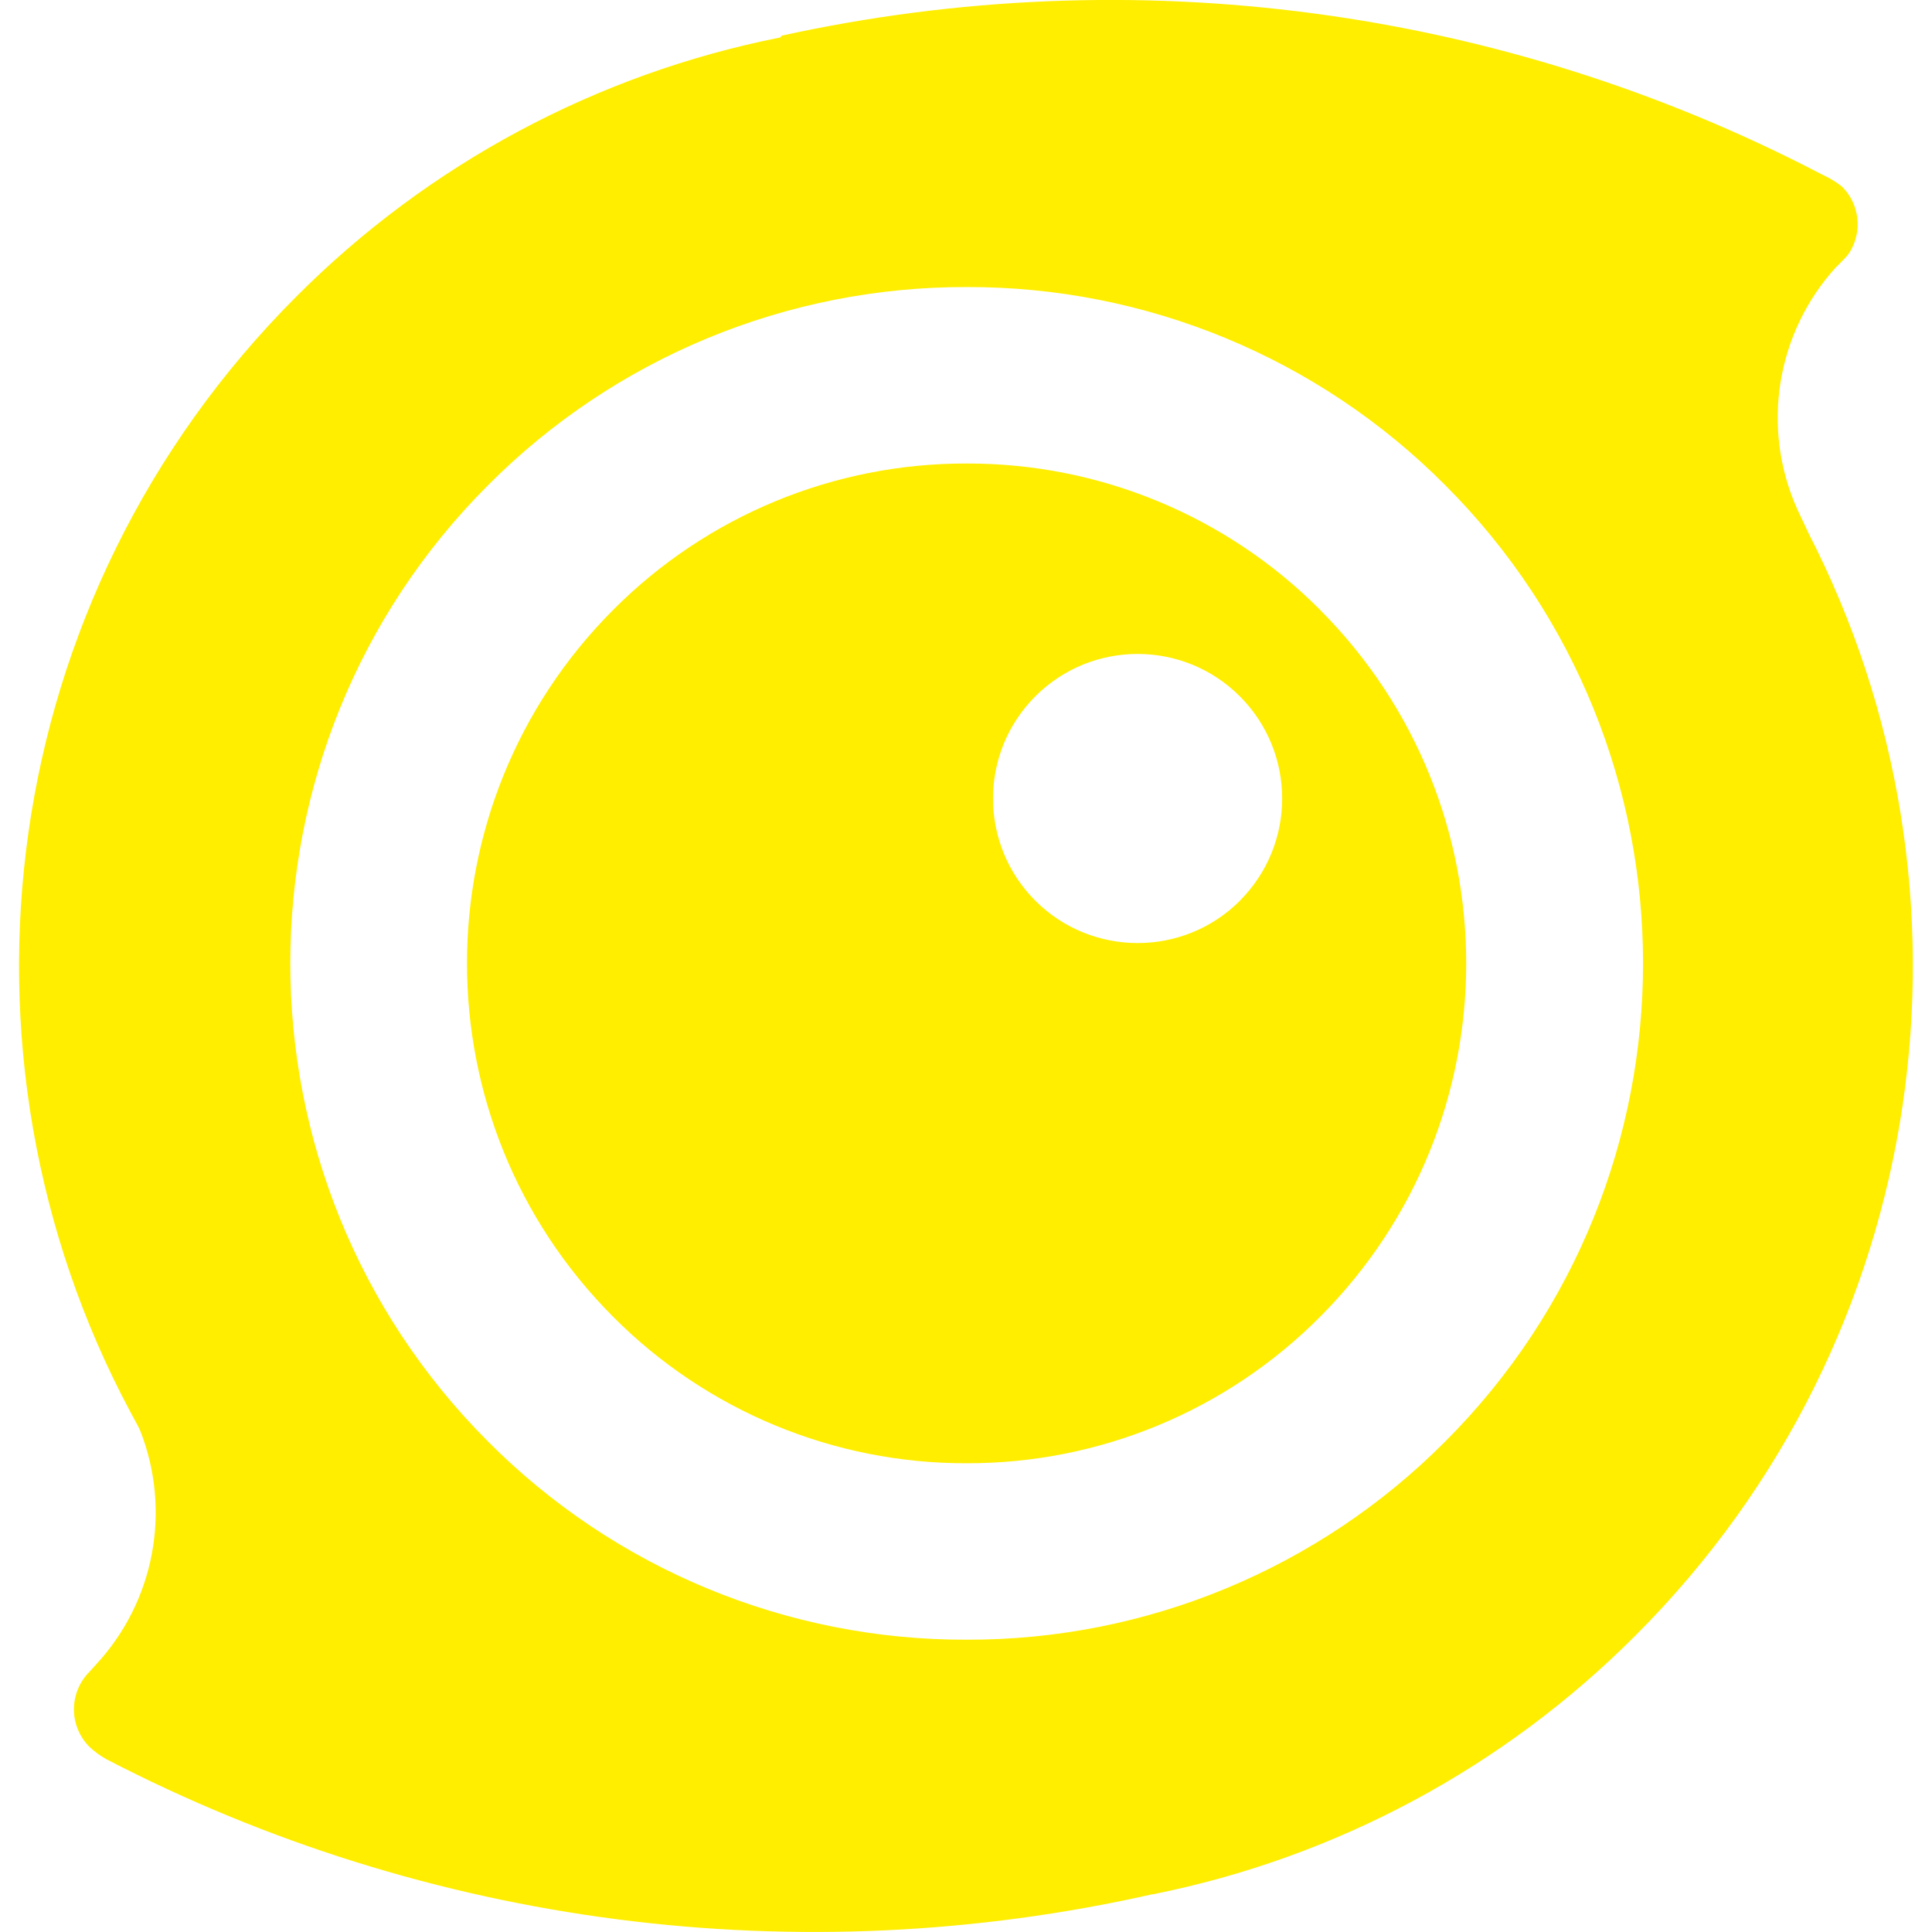
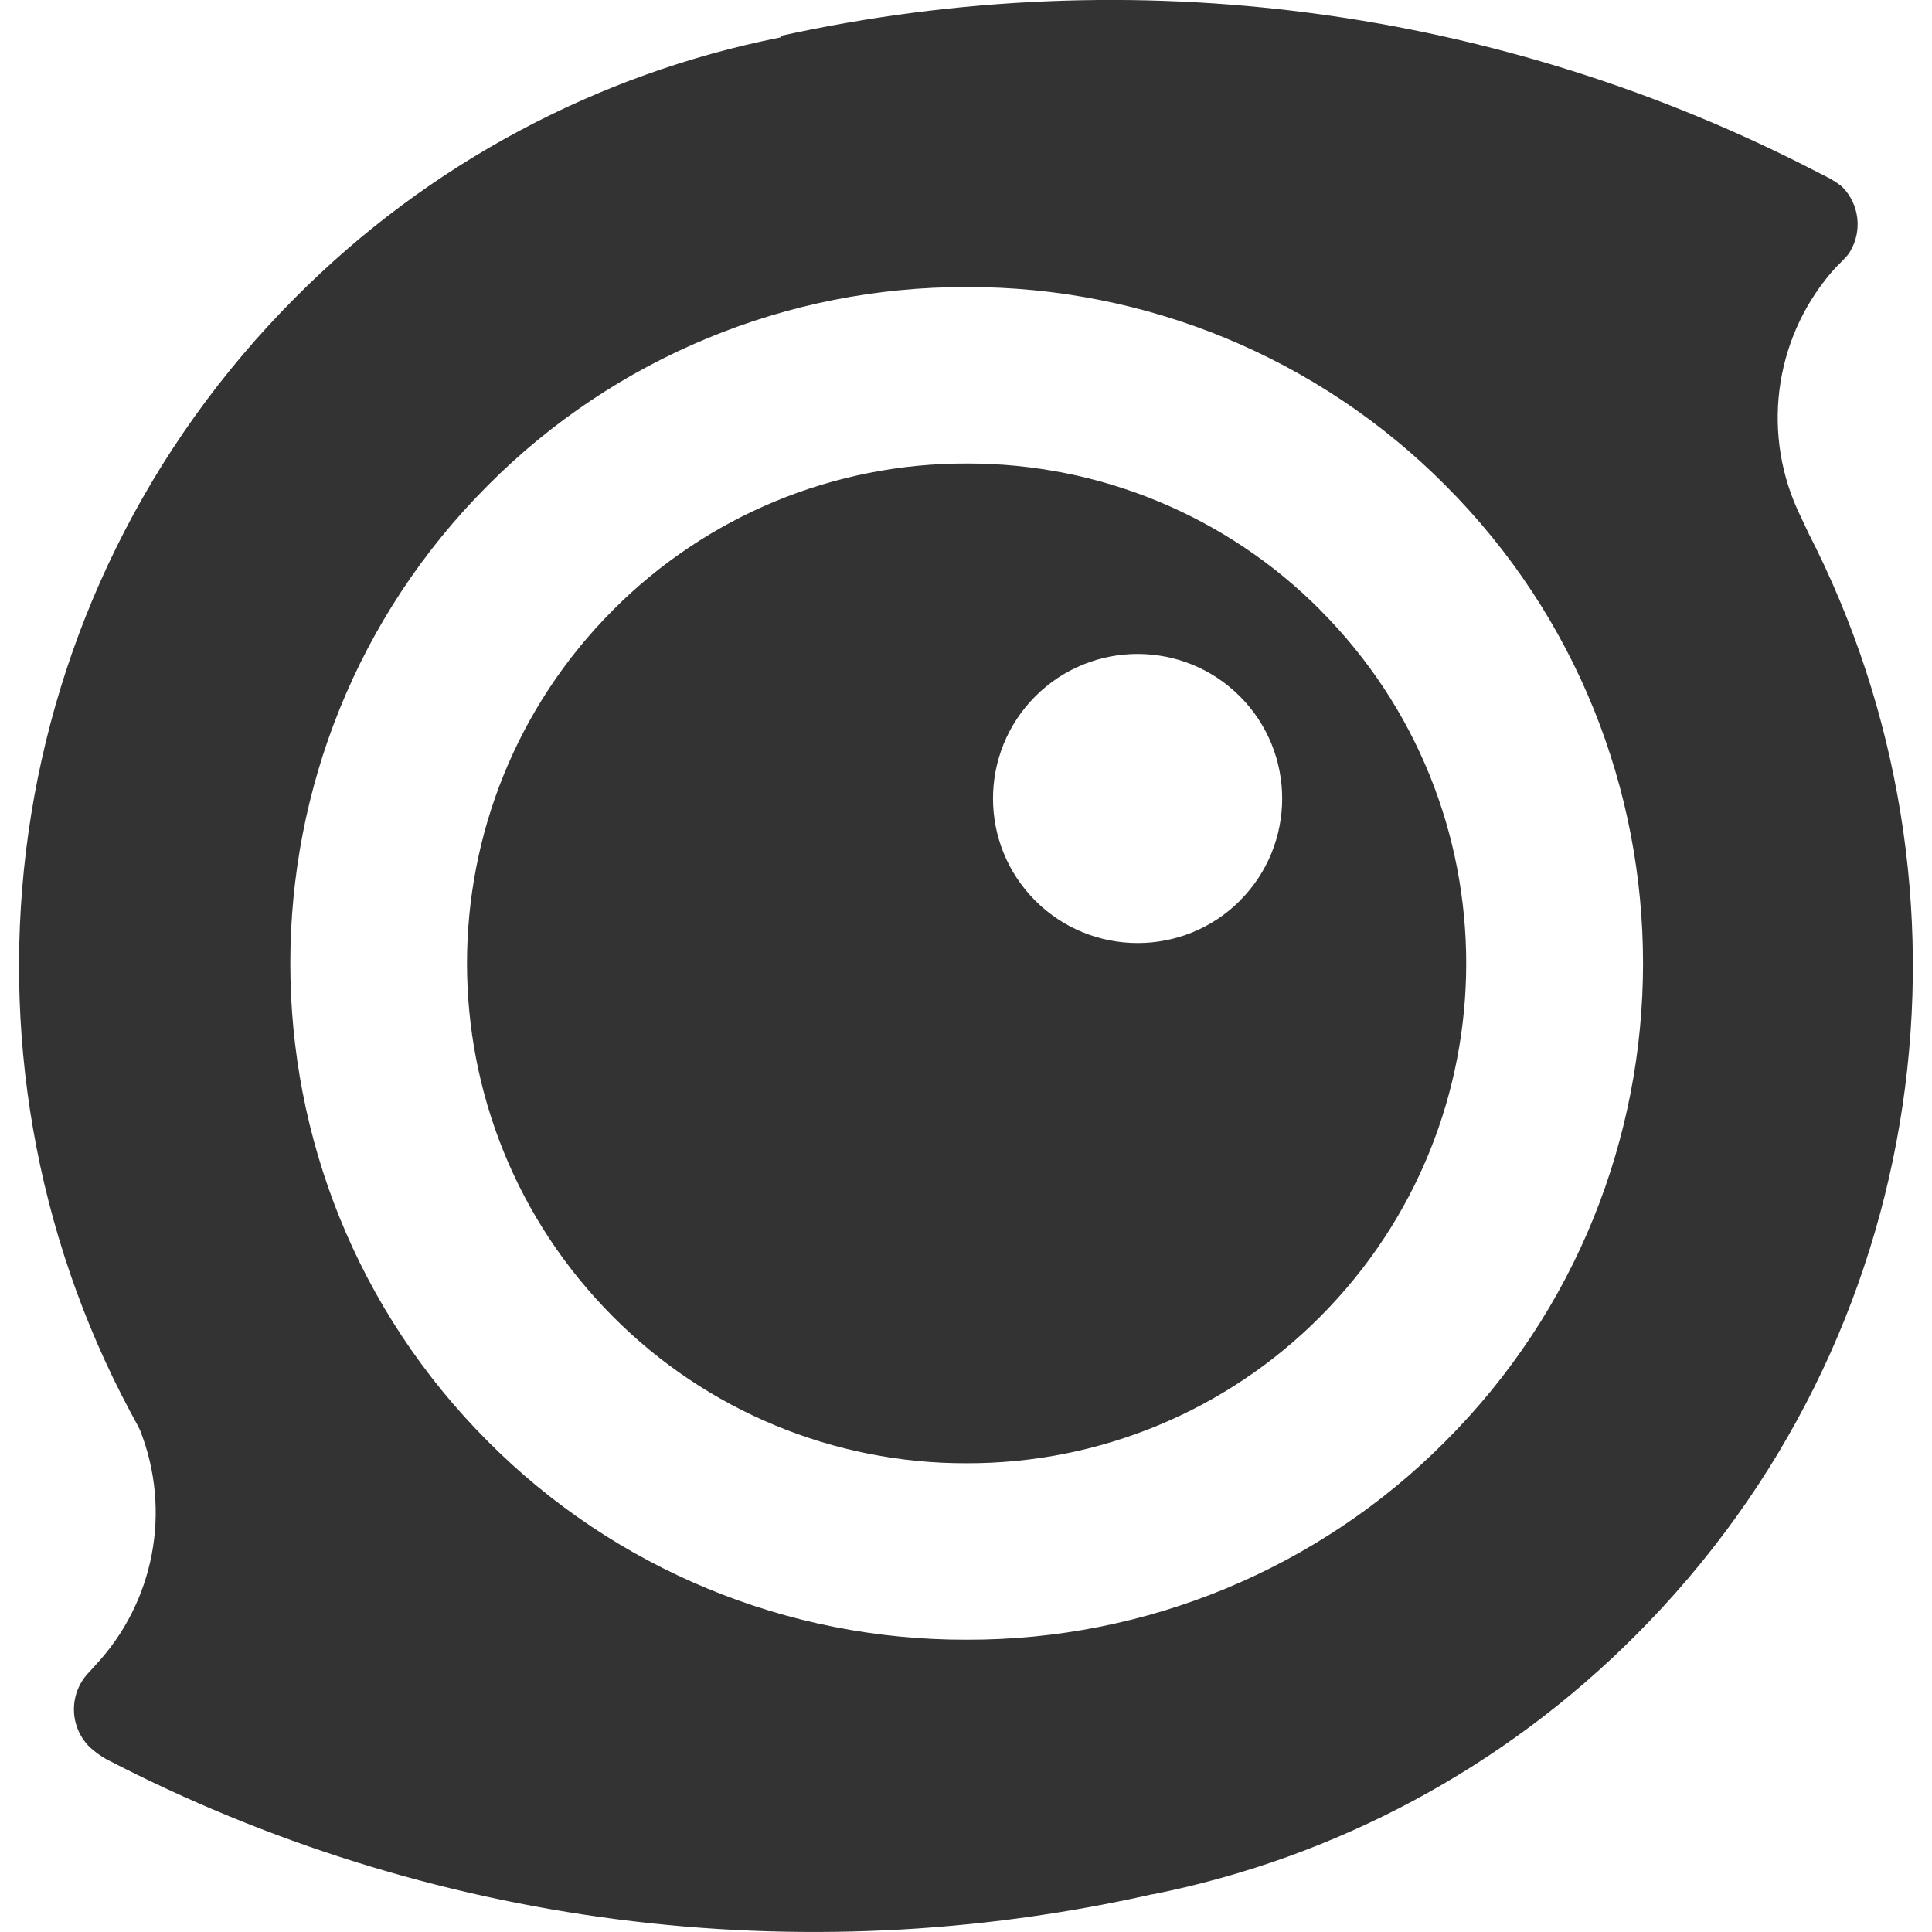
- <svg xmlns="http://www.w3.org/2000/svg" fill="#FFEE00" role="img" viewBox="0 0 24 24">
+ <svg xmlns="http://www.w3.org/2000/svg" fill="#333333" role="img" viewBox="0 0 24 24">
  <path d="M15.402 11.19c-.701.7-1.838.7-2.54 0a1.796 1.796 0 1 1 2.539 0m.998-3.614a6.17 6.17 0 0 0-4.39-1.818 6.17 6.17 0 0 0-4.392 1.818 6.217 6.217 0 0 0 0 8.782 6.169 6.169 0 0 0 4.39 1.819 6.169 6.169 0 0 0 4.392-1.82 6.217 6.217 0 0 0 0-8.78m1.554 10.33a8.353 8.353 0 0 1-5.945 2.462 8.353 8.353 0 0 1-5.944-2.46c-3.277-3.277-3.277-8.607 0-11.883a8.353 8.353 0 0 1 5.944-2.46 8.35 8.35 0 0 1 5.944 2.46c3.278 3.276 3.278 8.606 0 11.882m4.51-11.293a20.81 20.81 0 0 1-.137-.292 2.779 2.779 0 0 1 .485-3.007c.018-.014.08-.08.117-.118a.412.412 0 0 0 .053-.069.66.66 0 0 0-.097-.81.296.296 0 0 0-.026-.02 1.113 1.113 0 0 0-.18-.11l-.068-.034A19.08 19.08 0 0 0 9.71.443l-.016.022a11.708 11.708 0 0 0-6.012 3.218c-3.75 3.75-4.44 9.403-2.065 13.852.023.043.107.195.123.233a2.778 2.778 0 0 1-.556 2.919 4.39 4.39 0 0 0-.072.08.66.66 0 0 0 0 .934c.06.056.127.105.198.146l.01.006a19.08 19.08 0 0 0 13 1.677v.002a11.708 11.708 0 0 0 5.997-3.216c3.709-3.708 4.423-9.277 2.144-13.702" />
</svg>
